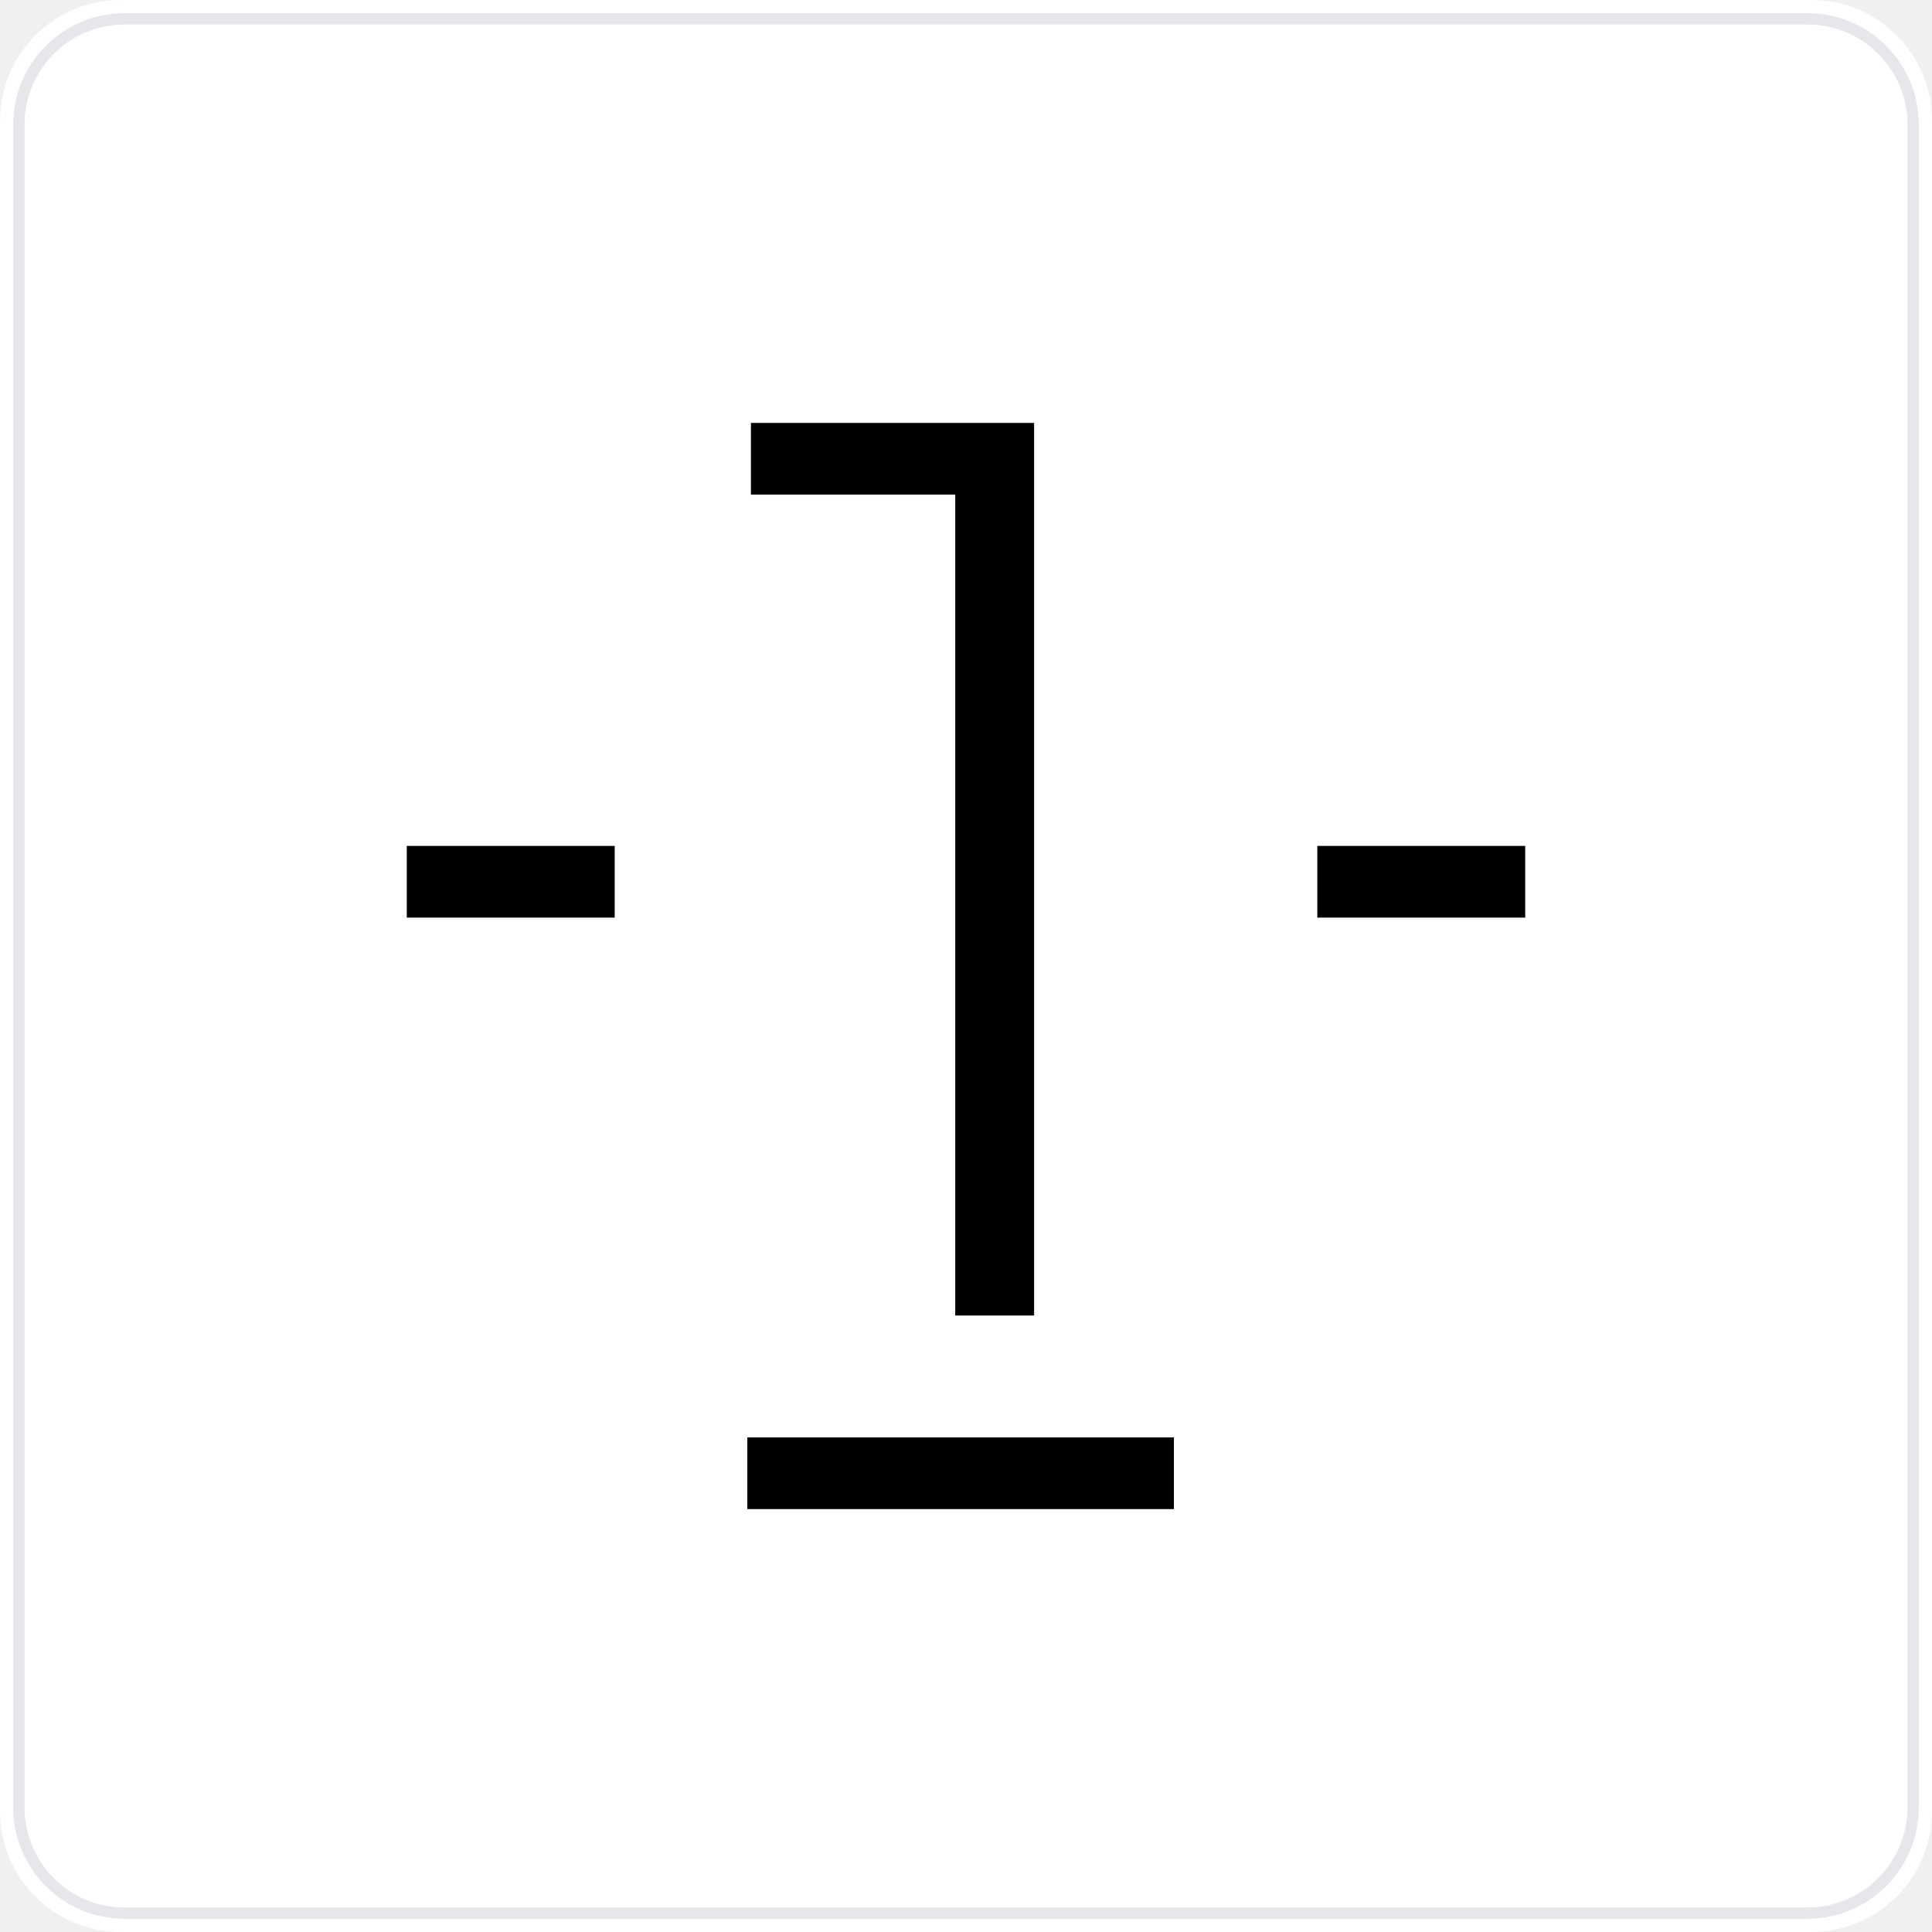
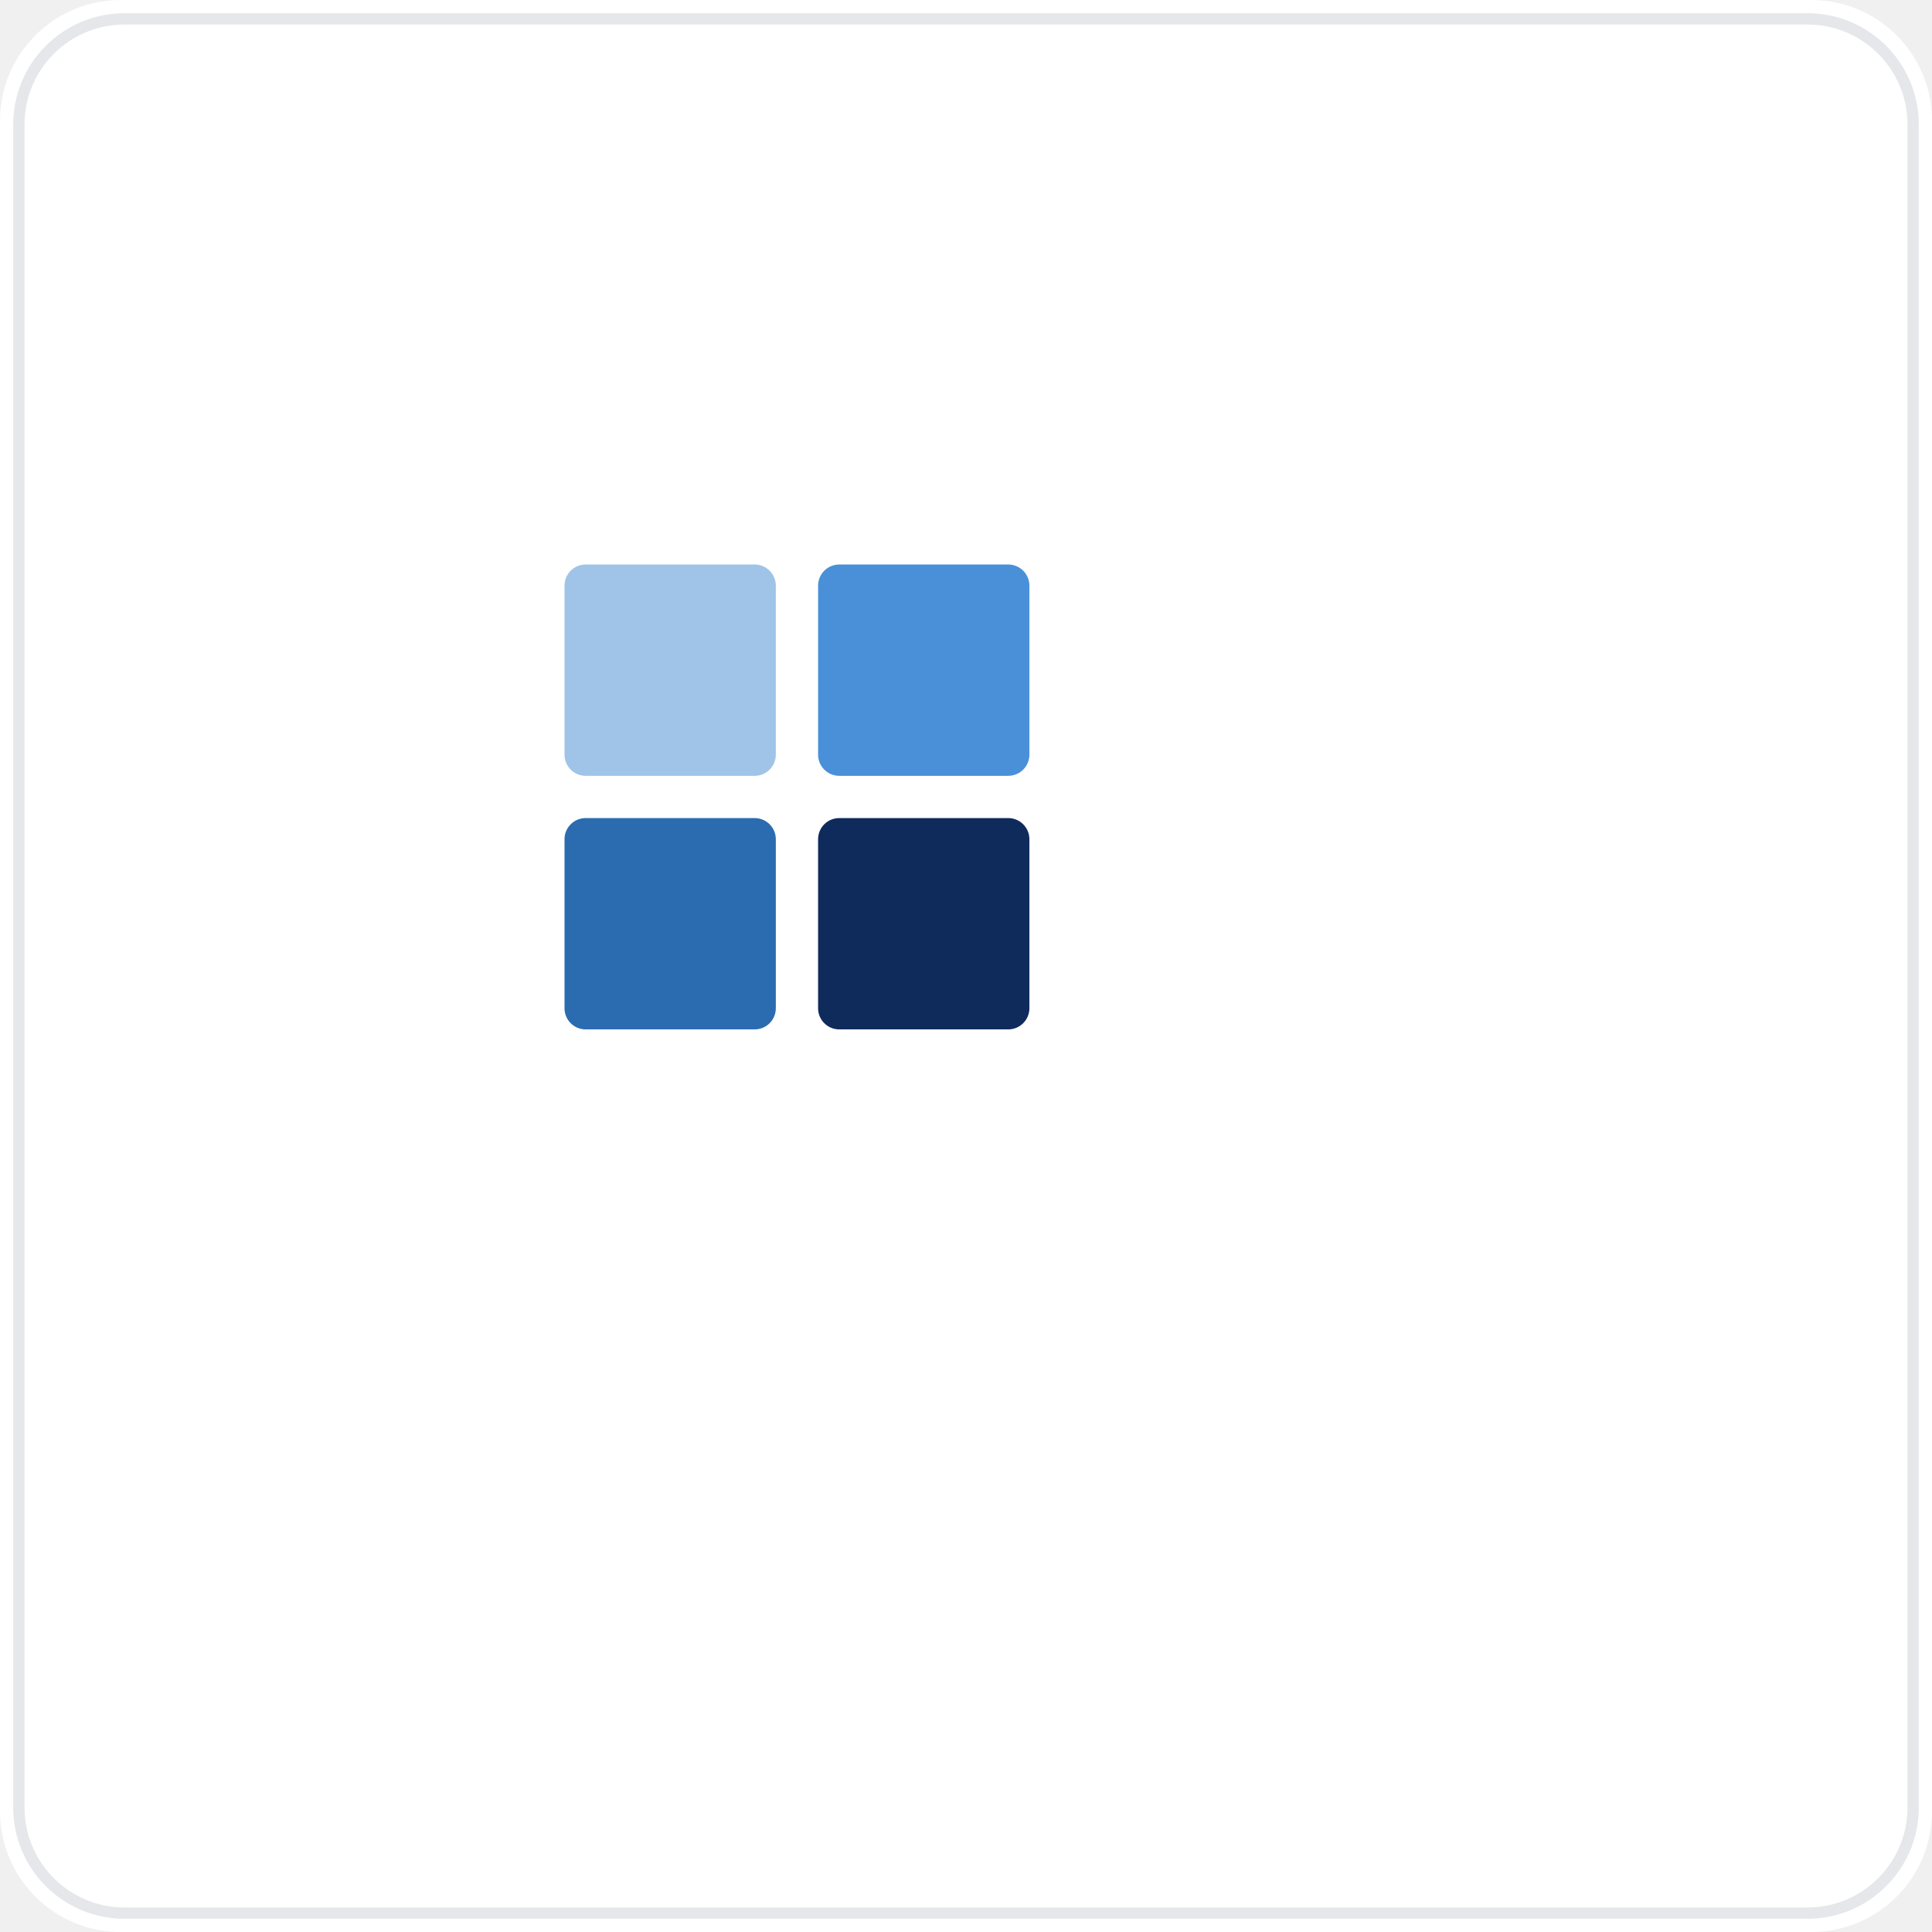
<svg xmlns="http://www.w3.org/2000/svg" viewBox="0 0 512 512" width="512" height="512" role="img" aria-labelledby="faviconTitle">
  <rect x="0" y="0" width="512" height="512" rx="32" fill="#FFFFFF" />
  <rect x="5" y="5" width="502" height="502" rx="28" fill="none" stroke="#E5E7EB" stroke-width="3" />
-   <g fill="#000000" transform="translate(256, 256) scale(0.95) translate(-257, -242.5)">
-     <rect x="101" y="209" width="58" height="20" rx="0" />
-     <rect x="355" y="209" width="58" height="20" rx="0" />
-     <path d="M254 111H197V91H276V340H254V111Z" />
-     <rect x="196" y="374" width="119" height="20" rx="0" />
+   <g transform="translate(256, 256) scale(2.8) translate(-44, -44)">
+     <rect x="6" y="6" width="20" height="20" rx="2" fill="#A0C4E8" />
+     <rect x="30" y="6" width="20" height="20" rx="2" fill="#4A90D9" />
+     <rect x="6" y="30" width="20" height="20" rx="2" fill="#2B6CB0" />
+     <rect x="30" y="30" width="20" height="20" rx="2" fill="#0F2B5C" />
  </g>
</svg>
